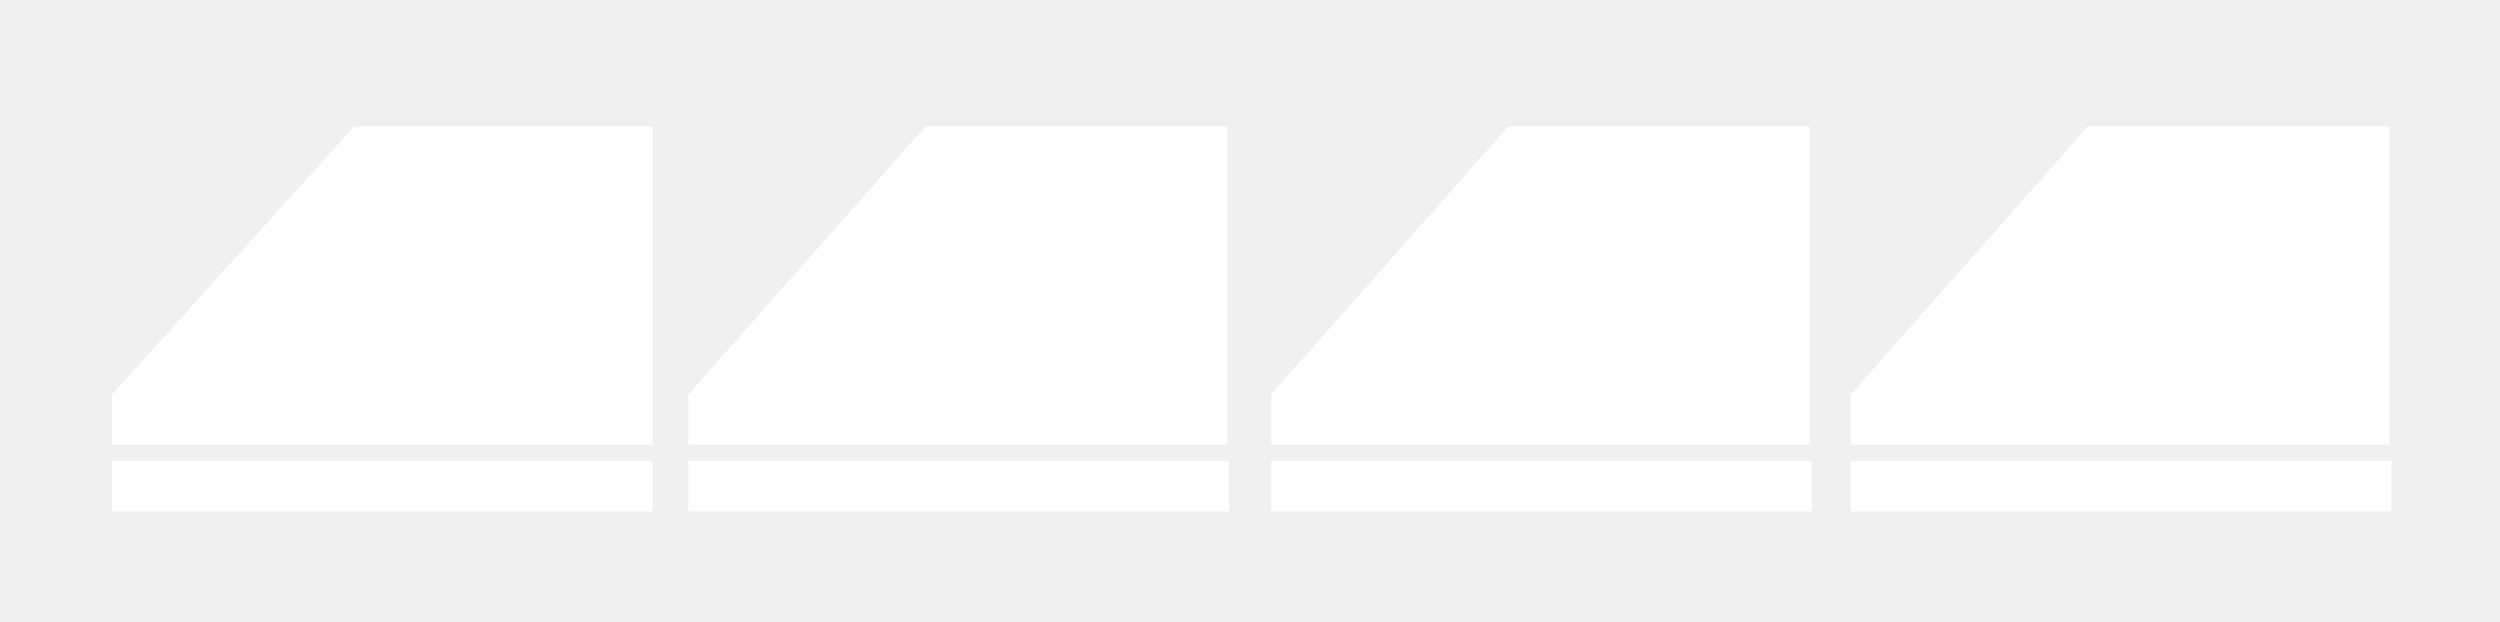
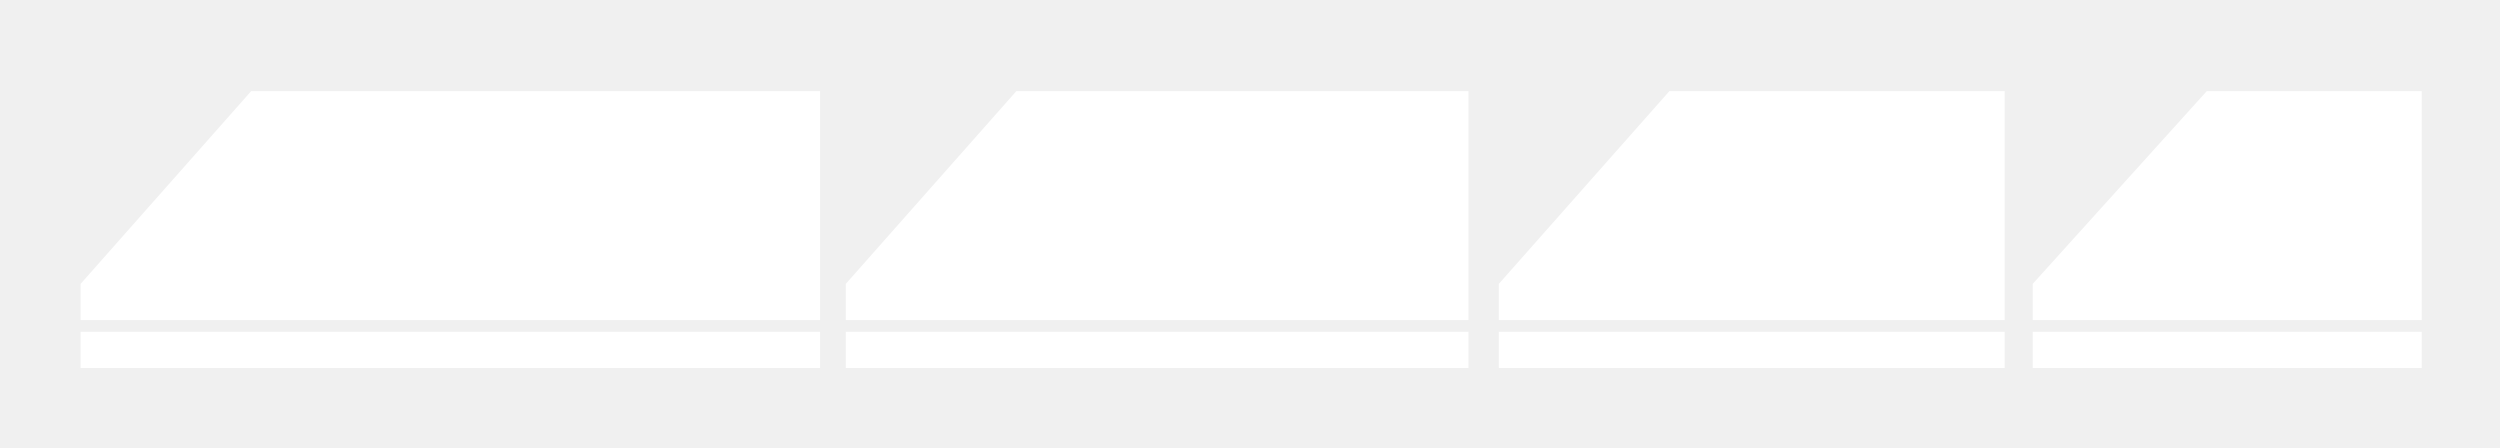
- <svg xmlns="http://www.w3.org/2000/svg" viewBox="0 0 1540 383">
-   <polygon points="69,274 69,243 218,78 402,78 402,274" fill="white" />
-   <polygon points="424,274 424,243 570,78 756,78 756,274" fill="white" />
-   <polygon points="783,274 783,243 929,78 1115,78 1115,274" fill="white" />
-   <polygon points="1140,274 1140,243 1286,78 1472,78 1472,274" fill="white" />
-   <rect x="69" y="284" width="333" height="31" fill="white" />
-   <rect x="424" y="284" width="333" height="31" fill="white" />
-   <rect x="783" y="284" width="333" height="31" fill="white" />
-   <rect x="1140" y="284" width="333" height="31" fill="white" />
+ <svg xmlns="http://www.w3.org/2000/svg" viewBox="0 0 2140 383">
+   <polygon points="69,274 69,243 215,78 702,78 702,274" fill="white" />
+   <polygon points="724,274 724,243 870,78 1257,78 1257,274" fill="white" />
+   <polygon points="1283,274 1283,243 1429,78 1716,78 1716,274" fill="white" />
+   <polygon points="1740,274 1740,243 1889,78 2073,78 2073,274" fill="white" />
+   <rect x="69" y="284" width="633" height="31" fill="white" />
+   <rect x="724" y="284" width="533" height="31" fill="white" />
+   <rect x="1283" y="284" width="433" height="31" fill="white" />
+   <rect x="1740" y="284" width="333" height="31" fill="white" />
</svg>
